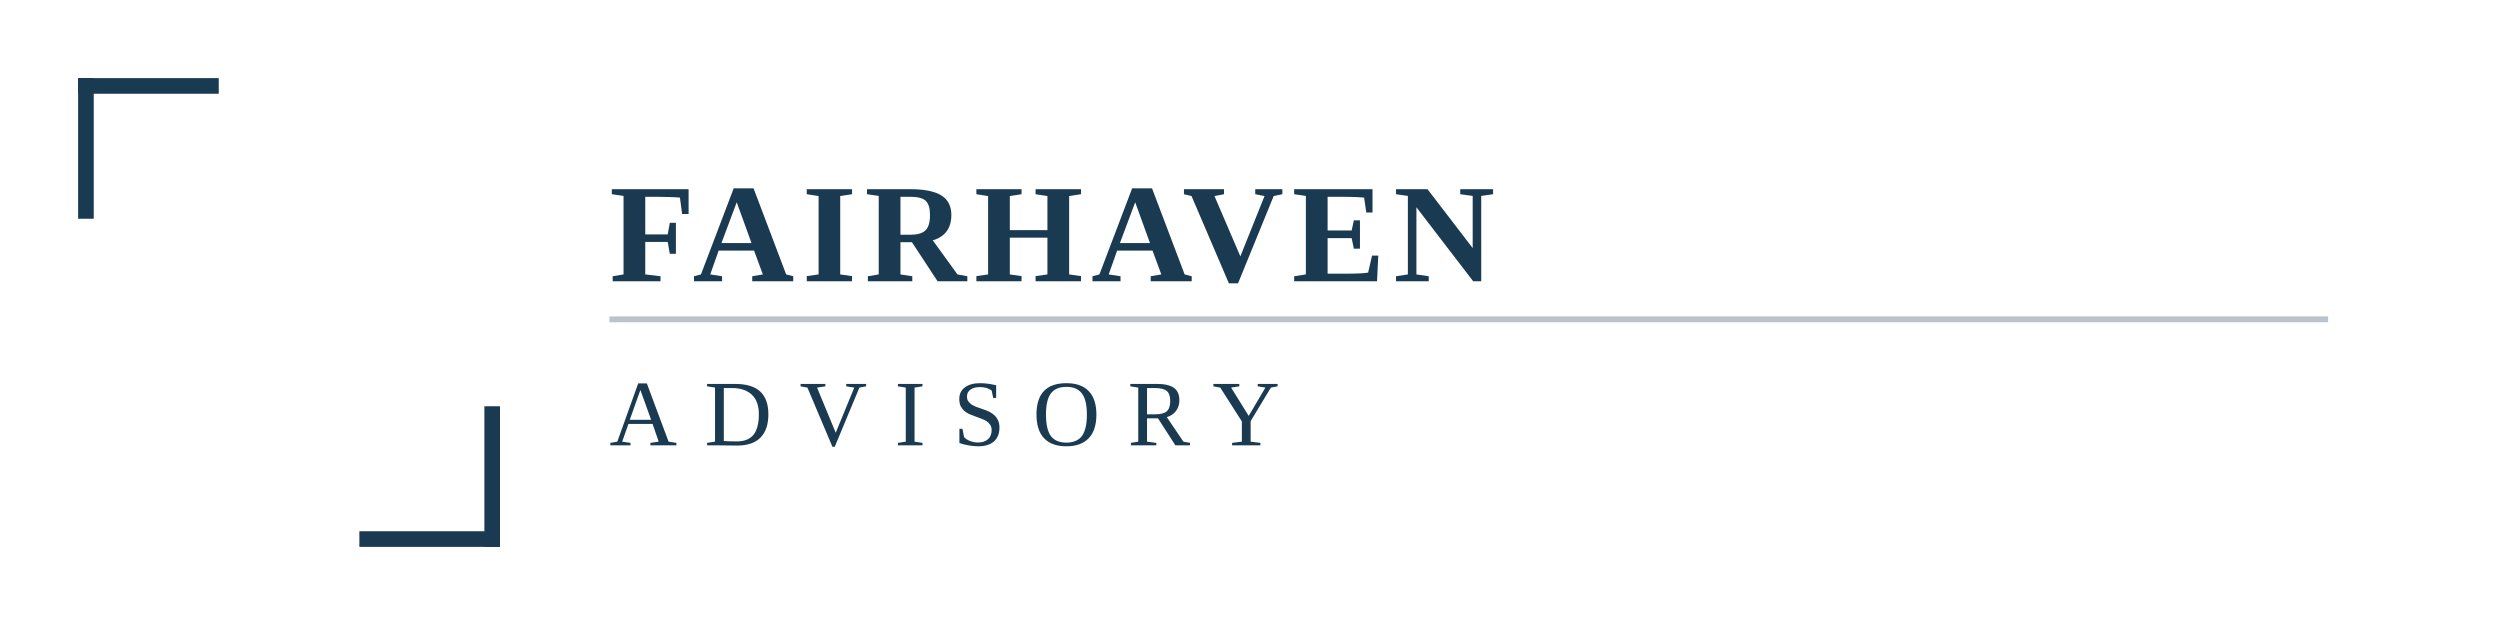
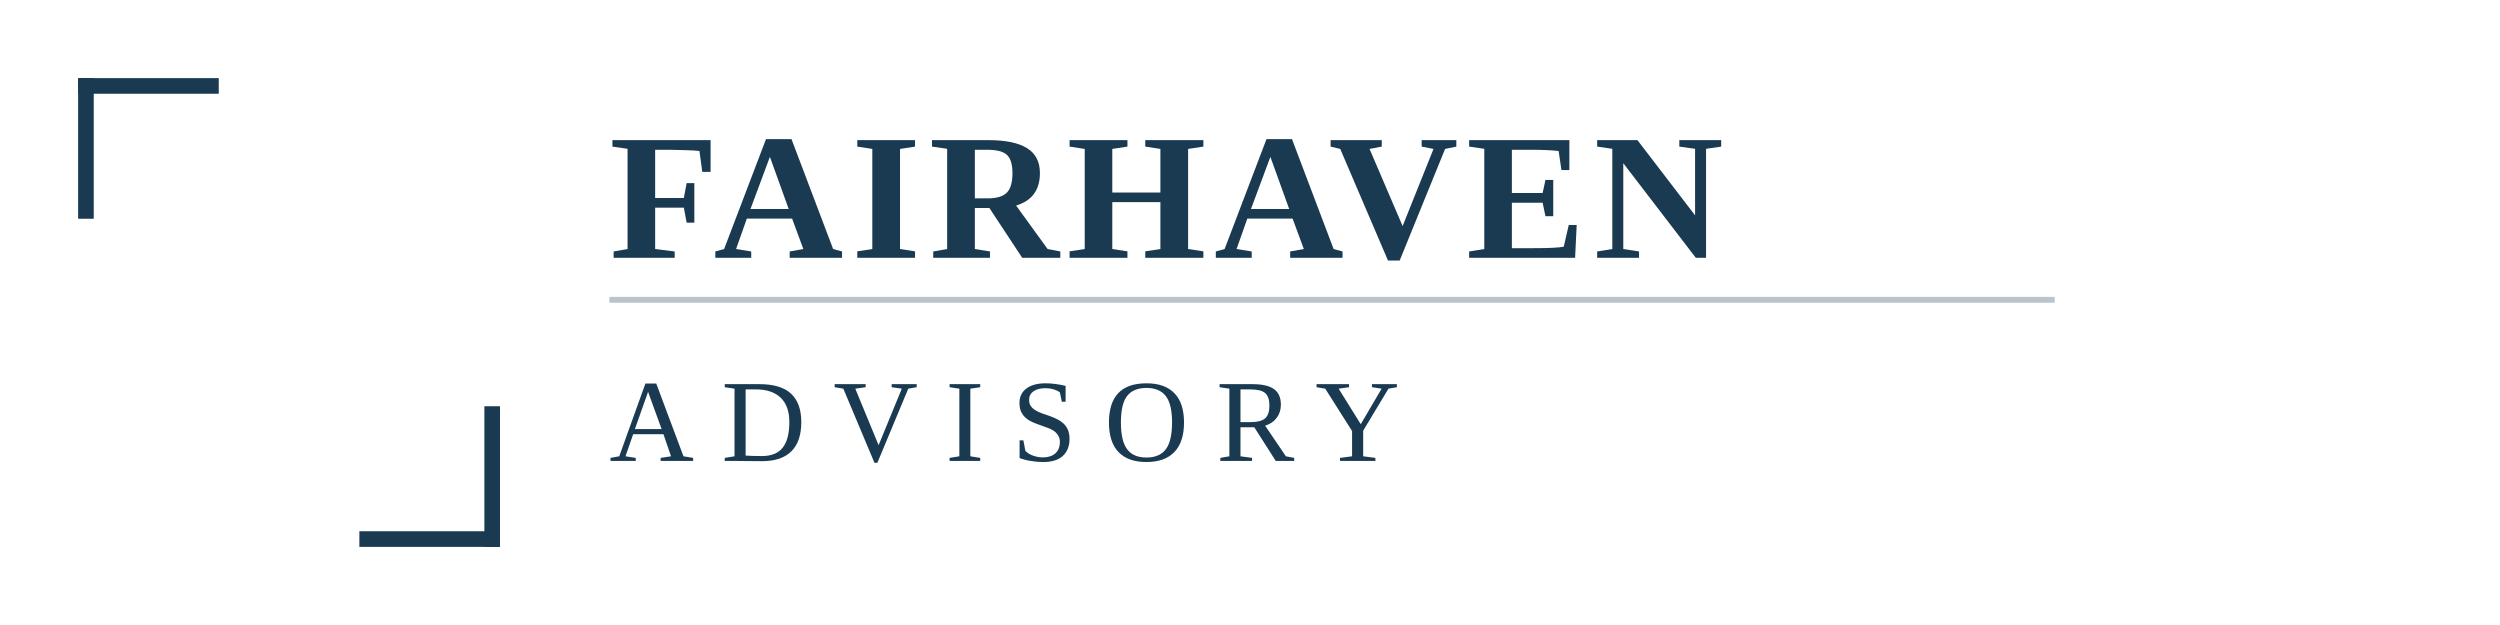
<svg xmlns="http://www.w3.org/2000/svg" viewBox="0 0 320 80" fill="none" role="img" aria-label="Fairhaven Advisory">
  <rect x="10" y="10" width="18" height="2" fill="#1A3A52" />
  <rect x="10" y="10" width="2" height="18" fill="#1A3A52" />
  <rect x="46" y="68" width="18" height="2" fill="#1A3A52" />
  <rect x="62" y="52" width="2" height="18" fill="#1A3A52" />
-   <text x="78" y="36" font-family="Georgia, 'Times New Roman', serif" font-size="18" font-weight="700" fill="#1A3A52" letter-spacing="1">FAIRHAVEN</text>
-   <text x="78" y="57" font-family="Georgia, 'Times New Roman', serif" font-size="12" font-weight="400" fill="#1A3A52" letter-spacing="3.5">ADVISORY</text>
-   <rect x="78" y="40.5" width="220" height="0.75" fill="#1A3A52" opacity="0.3" />
+   <text x="78" y="33" font-family="Georgia, 'Times New Roman', serif" font-size="23" font-weight="700" fill="#1A3A52" letter-spacing="1">FAIRHAVEN</text>
+   <text x="78" y="59" font-family="Georgia, 'Times New Roman', serif" font-size="15" font-weight="400" fill="#1A3A52" letter-spacing="3.5">ADVISORY</text>
+   <rect x="78" y="38" width="185" height="0.75" fill="#1A3A52" opacity="0.3" />
</svg>
